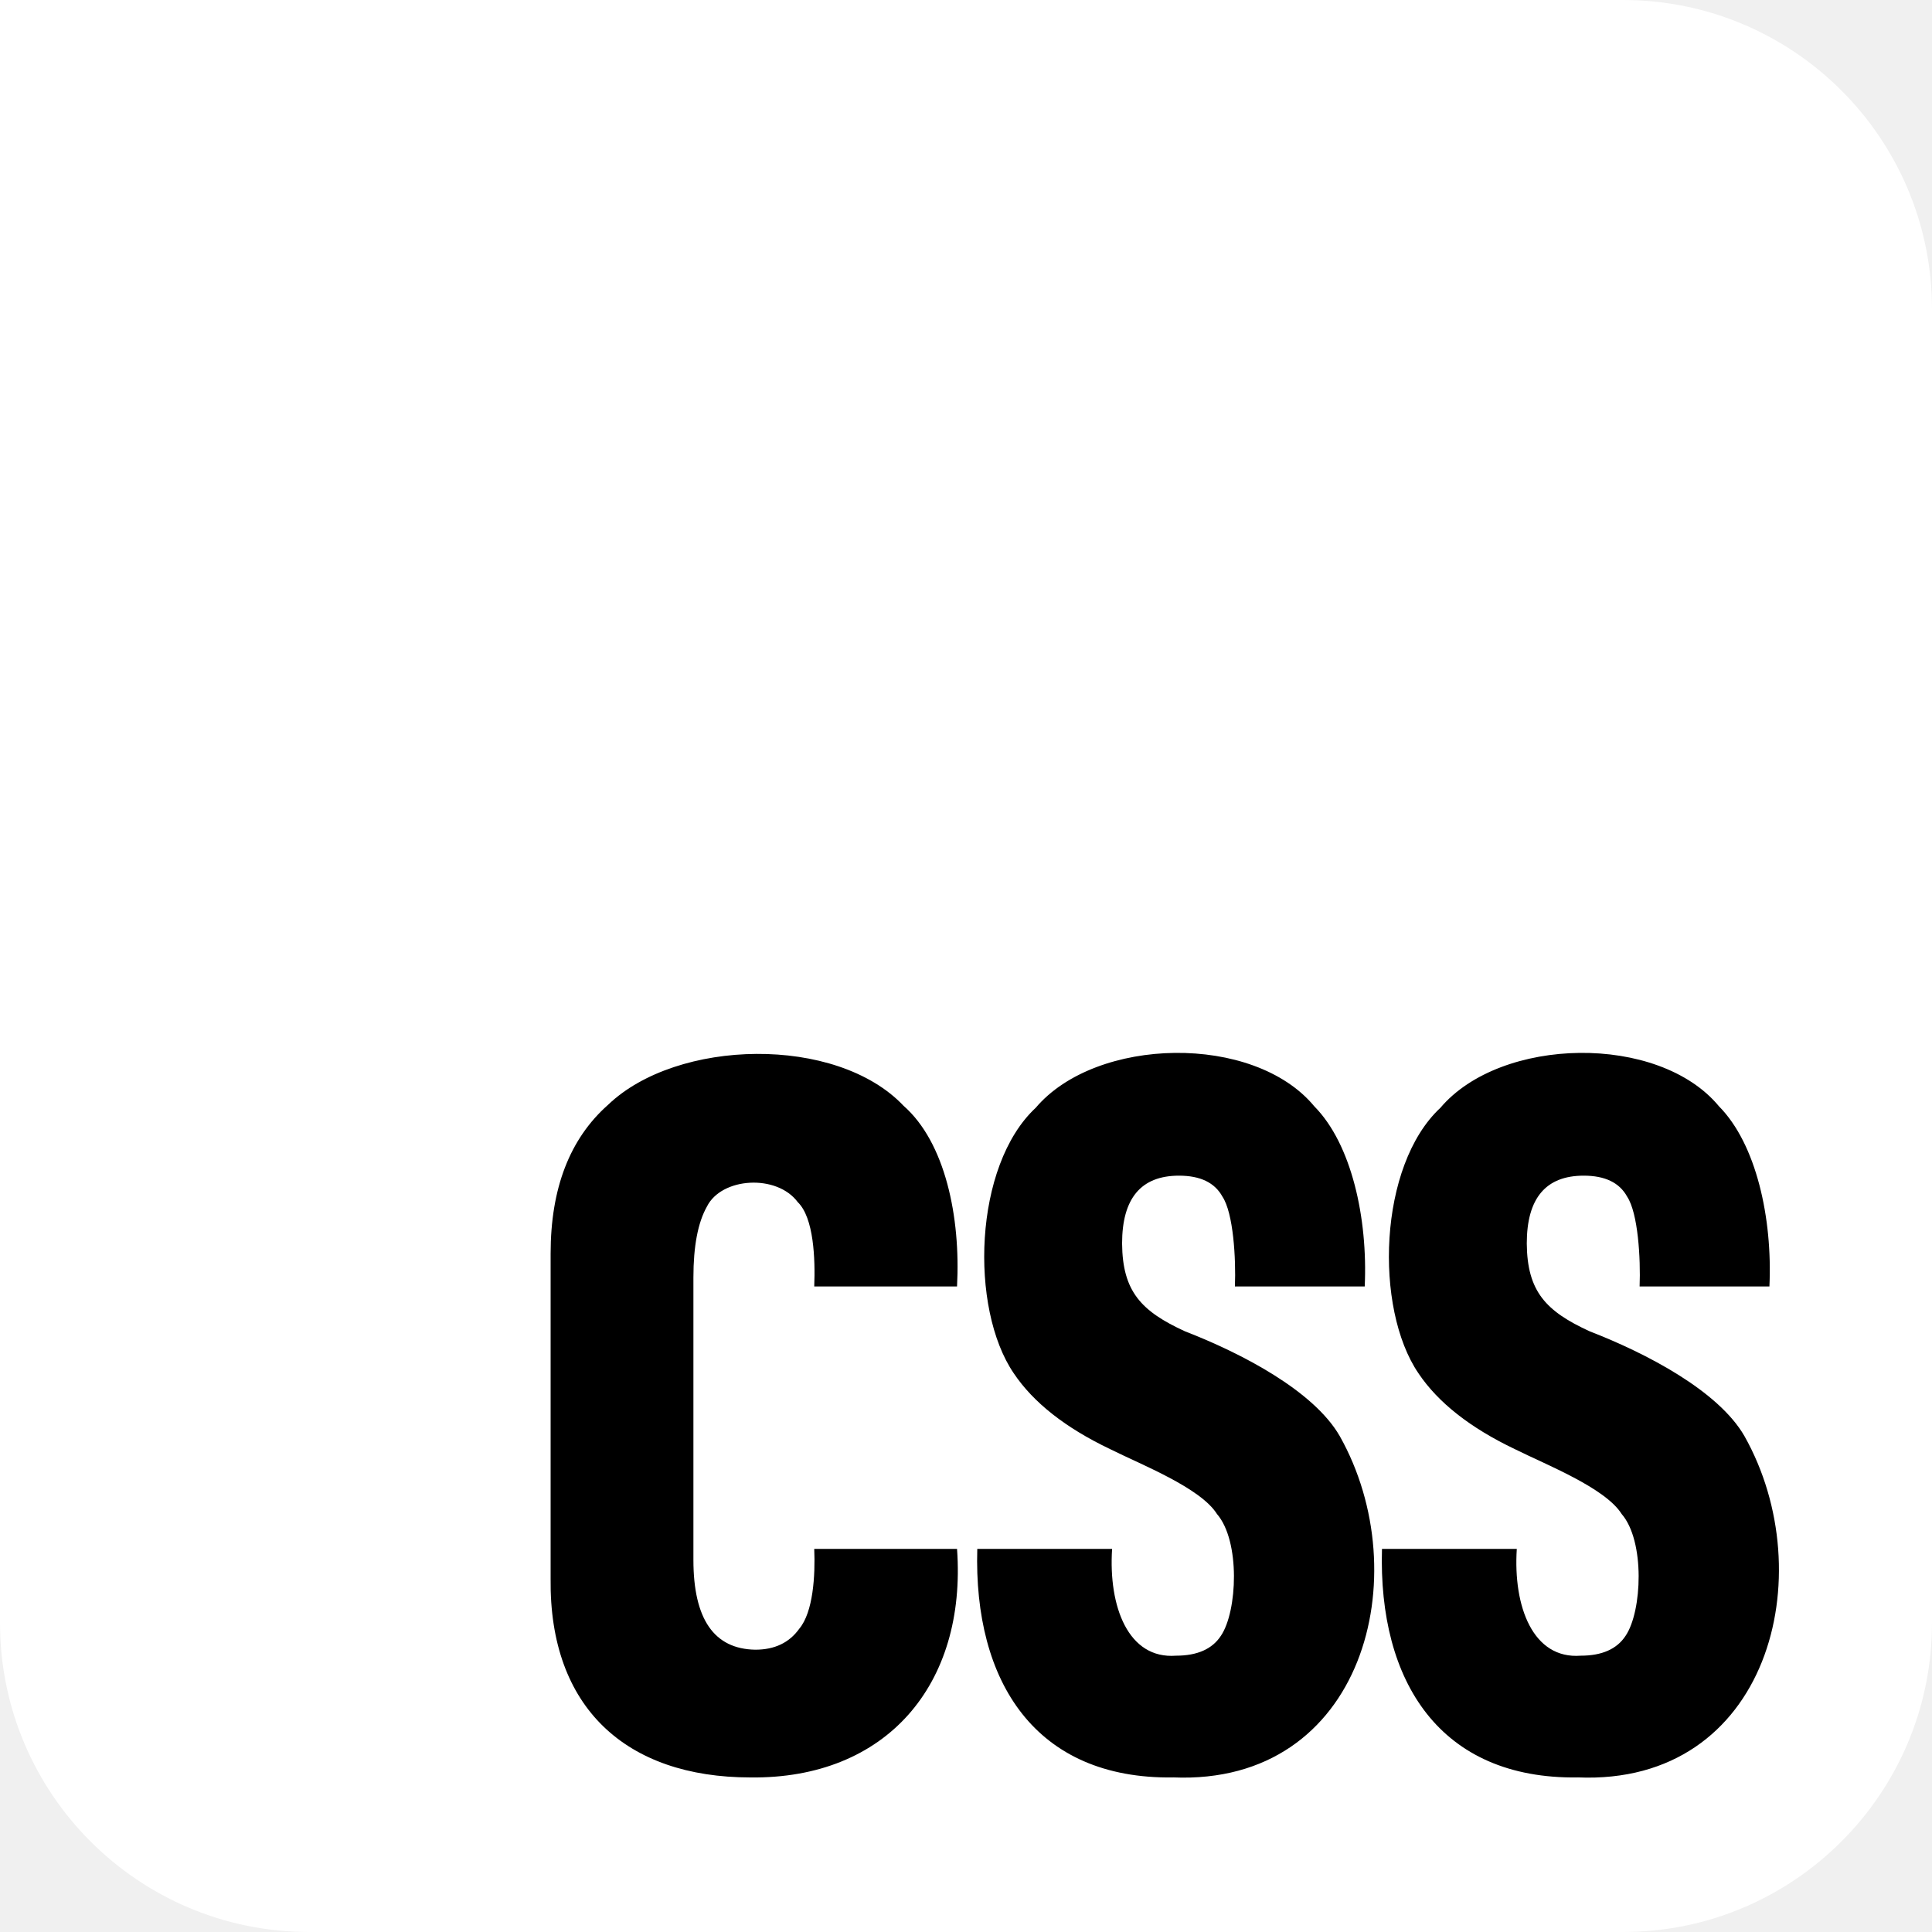
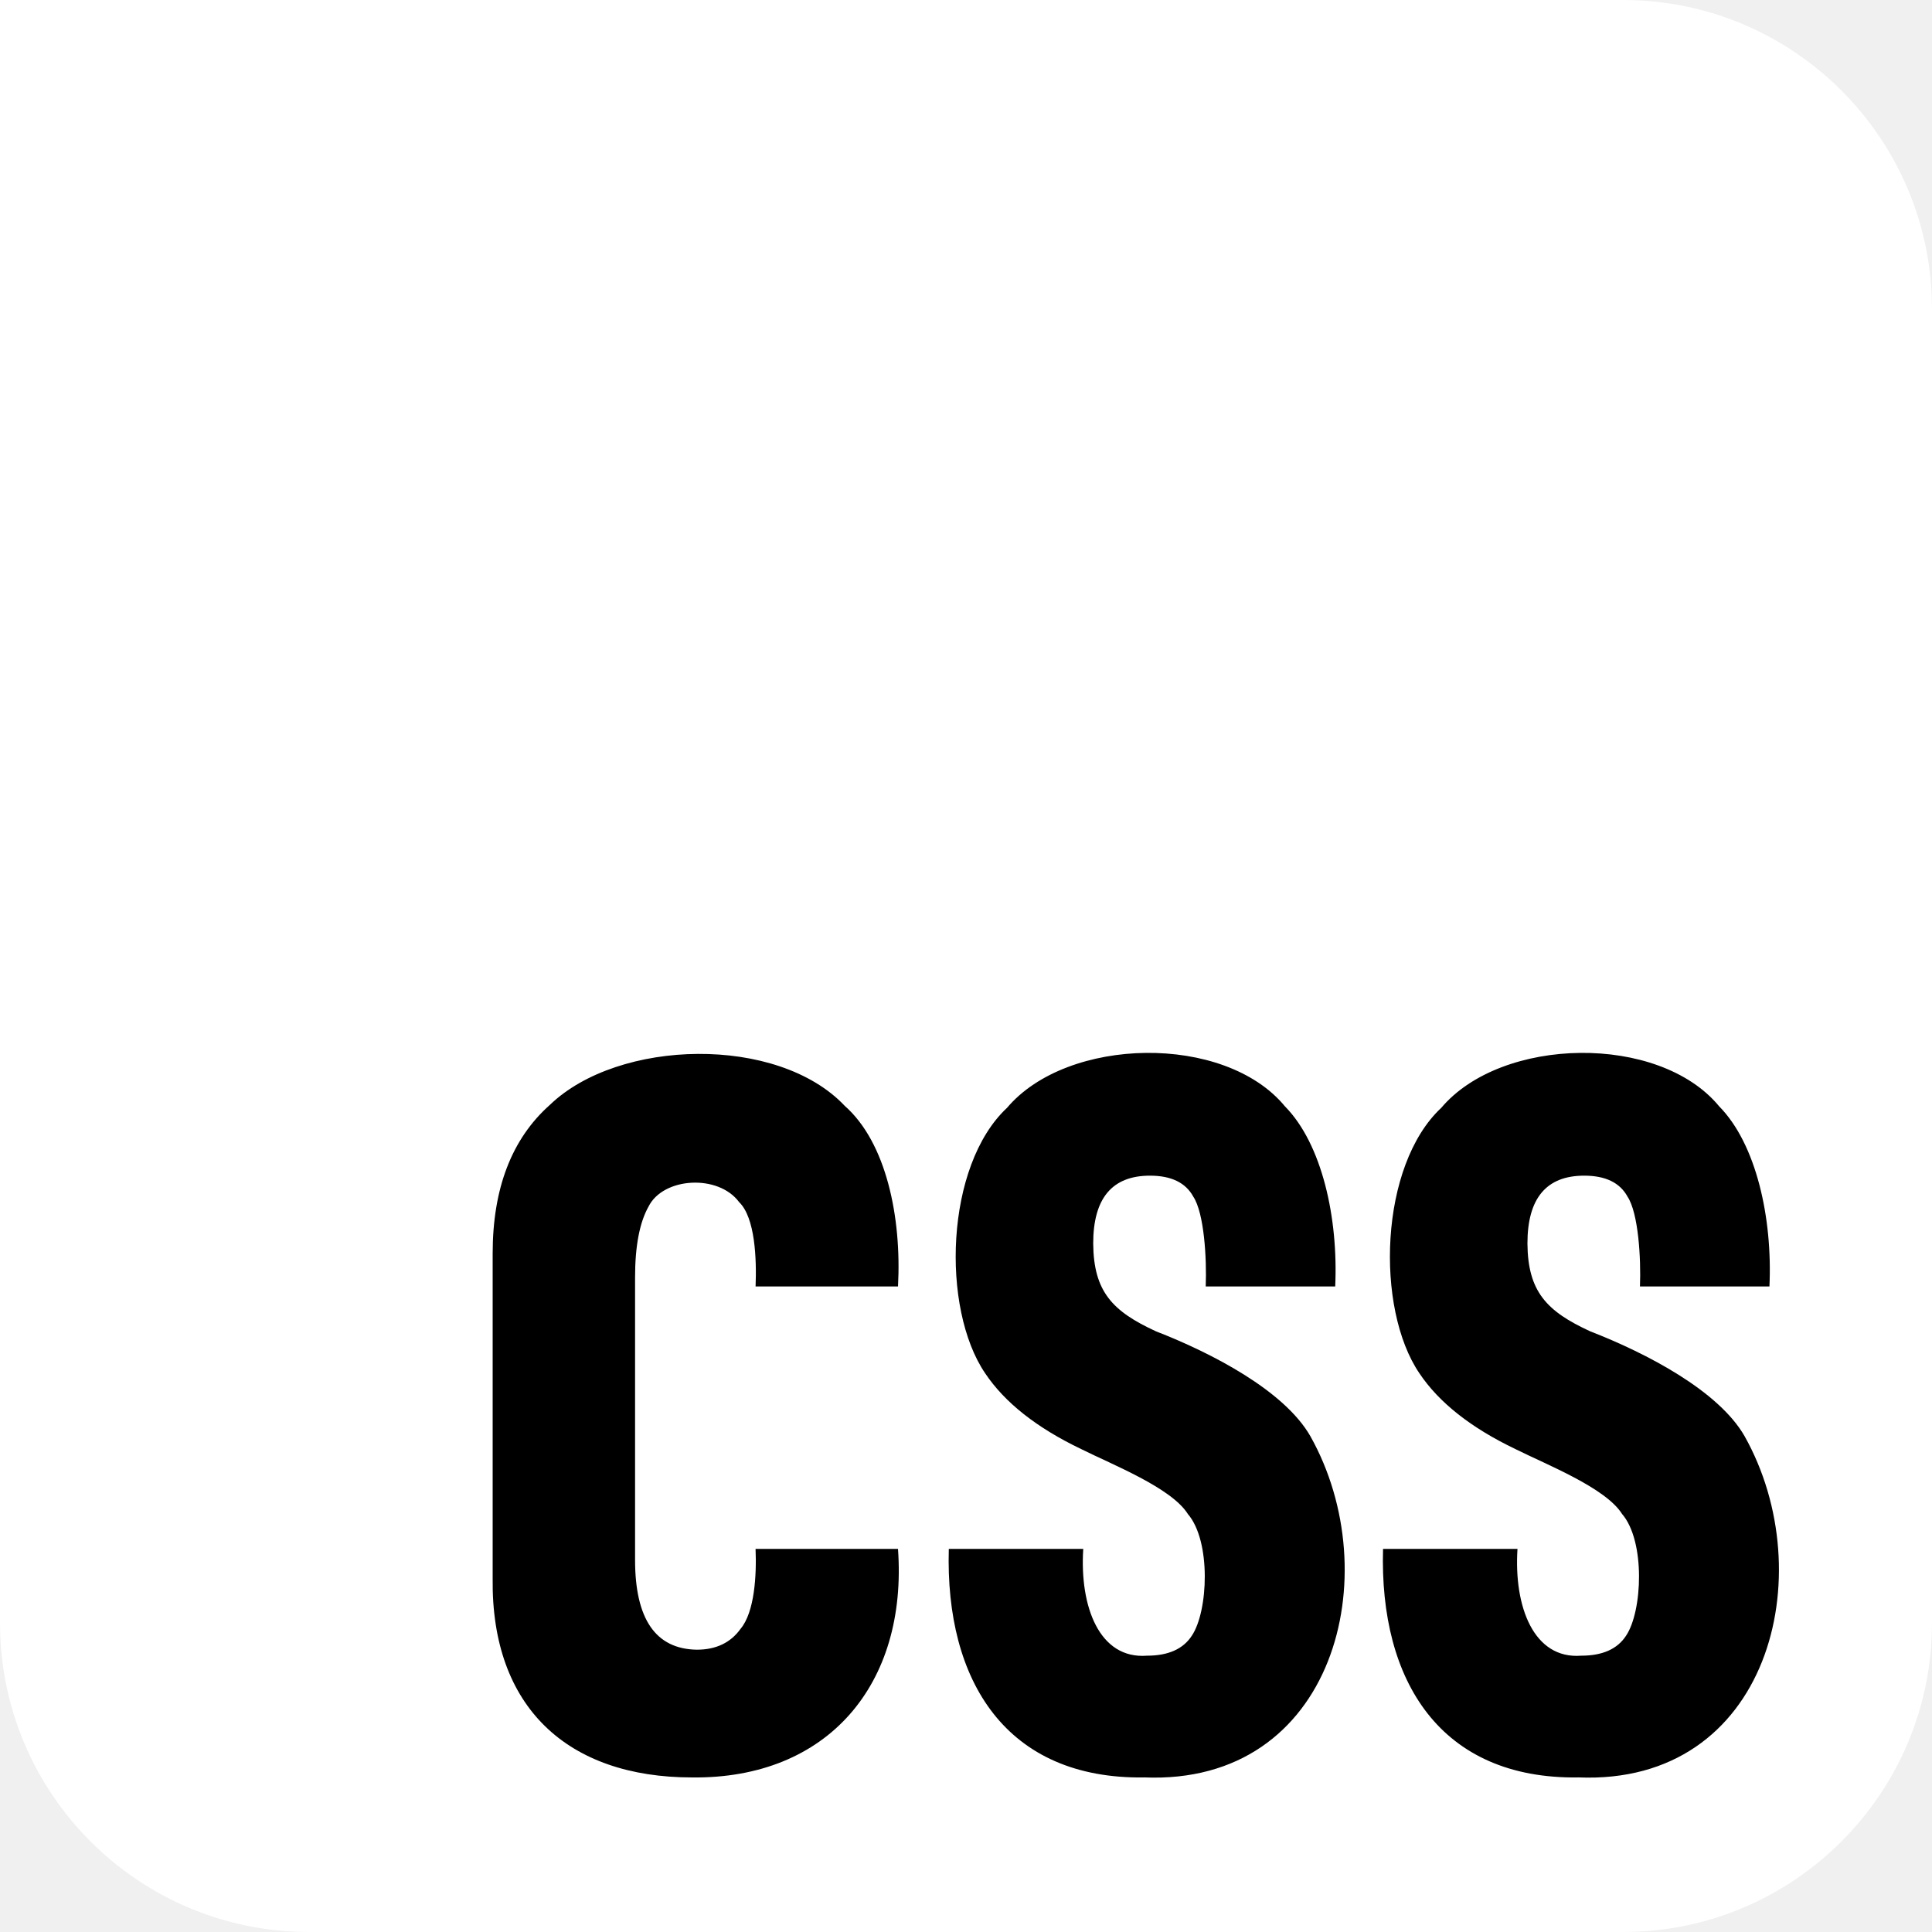
<svg xmlns="http://www.w3.org/2000/svg" width="1000" height="1000" viewBox="0 0 1000 1000" role="img" aria-labelledby="css-logo-title css-logo-description">
  <path id="bg" fill="white" d="M0 0H840A160 160 0 0 1 1000 160V840A160 160 0 0 1 840 1000H160A160 160 0 0 1 0 840V0Z" />
-   <path id="fg" fill="black" d="m388.37,920c-64.3-.05-104.14-36.14-103.37-102.79,0,0,0-168.39,0-168.39,0-33.74,9.9-59.4,29.72-76.96,35.58-34.19,118.14-36.27,152.99.52,21.48,18.89,29.57,57.46,27.65,93.49h-73.91c.56-14.15-.19-35.58-8.53-43.65-10.83-14.62-39.46-12.91-47.03,2.32-4.65,8.26-6.98,20.49-6.98,36.67v146.18c0,30.65,10.68,46.15,32.05,46.49,9.99,0,17.57-3.62,22.74-10.85,7.21-8.58,8.33-27.58,7.75-41.32h73.91c5.06,70.2-36.54,119.16-106.99,118.29Zm218.78,0c-71.26.99-103.29-49.55-101.31-118.29h69.78c-1.94,29.94,8.38,57.16,33.08,55.27,11.02,0,18.78-3.44,23.26-10.33,8.52-12.59,10.12-48.95-2.07-63.02-8.51-13.55-39.14-25.51-55.3-33.57-23.09-11.02-39.72-24.1-49.88-39.26-22.93-33.64-20.8-107.49,11.37-137.4,31.26-36.92,112.91-38.62,144.2-.77,19.3,19.51,27.73,57.89,26.1,93.23h-67.19c.57-14.52-.8-37.95-6.46-46.49-3.96-7.23-11.46-10.85-22.48-10.85-19.64,0-29.46,11.71-29.46,35.12.21,24.89,9.95,35.07,32.56,45.45,29.29,11.35,66.6,30.76,80.11,54.24,40.37,71.69,12.53,180.84-86.32,176.65Zm209.47,0c-71.26.99-103.29-49.55-101.31-118.29h69.78c-1.94,29.94,8.38,57.16,33.08,55.27,11.02,0,18.78-3.44,23.26-10.33,8.52-12.59,10.12-48.95-2.07-63.02-8.51-13.55-39.14-25.51-55.3-33.57-23.09-11.02-39.72-24.1-49.88-39.26-22.93-33.64-20.8-107.49,11.37-137.4,31.26-36.92,112.91-38.62,144.2-.77,19.3,19.51,27.73,57.89,26.1,93.23h-67.19c.57-14.52-.8-37.95-6.46-46.49-3.96-7.23-11.46-10.85-22.48-10.85-19.64,0-29.46,11.71-29.46,35.12.21,24.89,9.95,35.07,32.56,45.45,29.29,11.35,66.6,30.76,80.11,54.24,40.37,71.69,12.53,180.84-86.32,176.65Z" />
+   <path id="fg" fill="black" d="m358.1,920c-64.23-.06-103.86-36.23-103.1-102.79,0,0,0-168.39,0-168.39,0-33.74,9.88-59.4,29.64-76.96,35.49-34.19,117.83-36.27,152.59.52,21.42,18.89,29.5,57.48,27.58,93.49h-73.72c.56-14.15-.19-35.58-8.51-43.65-10.81-14.63-39.36-12.91-46.91,2.32-4.64,8.26-6.96,20.49-6.96,36.67v146.18c0,30.65,10.65,46.15,31.96,46.49,9.96,0,17.53-3.62,22.68-10.85,7.19-8.58,8.31-27.58,7.73-41.32h73.72c5.04,70.07-36.32,119.16-106.71,118.29Zm234.04,0c-71.17.98-103.01-49.66-101.04-118.29h69.59c-1.93,29.92,8.35,57.17,32.99,55.27,10.99,0,18.73-3.44,23.2-10.33,8.5-12.59,10.09-48.95-2.06-63.02-8.49-13.55-39.03-25.51-55.16-33.57-23.03-11.02-39.61-24.1-49.75-39.26-22.87-33.64-20.75-107.48,11.34-137.4,31.18-36.92,112.61-38.62,143.82-.77,19.25,19.51,27.66,57.9,26.03,93.23h-67.02c.57-14.52-.8-37.95-6.44-46.49-3.95-7.23-11.43-10.85-22.42-10.85-19.59,0-29.38,11.71-29.38,35.12.21,24.86,9.9,35.06,32.48,45.45,29.24,11.36,66.42,30.76,79.9,54.24,40.2,71.54,12.62,180.82-86.09,176.65Zm224.76,0c-71.17.98-103.01-49.66-101.04-118.29h69.59c-1.93,29.92,8.35,57.17,32.99,55.27,10.99,0,18.73-3.44,23.2-10.33,8.5-12.59,10.09-48.95-2.06-63.02-8.49-13.55-39.03-25.51-55.16-33.57-23.03-11.02-39.61-24.1-49.75-39.26-22.87-33.64-20.75-107.48,11.34-137.4,31.18-36.92,112.61-38.62,143.82-.77,19.25,19.51,27.66,57.9,26.03,93.23h-67.02c.57-14.52-.8-37.95-6.44-46.49-3.95-7.23-11.43-10.85-22.42-10.85-19.59,0-29.38,11.71-29.38,35.12.21,24.86,9.9,35.06,32.48,45.45,29.24,11.36,66.42,30.76,79.9,54.24,40.2,71.54,12.62,180.82-86.09,176.65Z" />
</svg>
